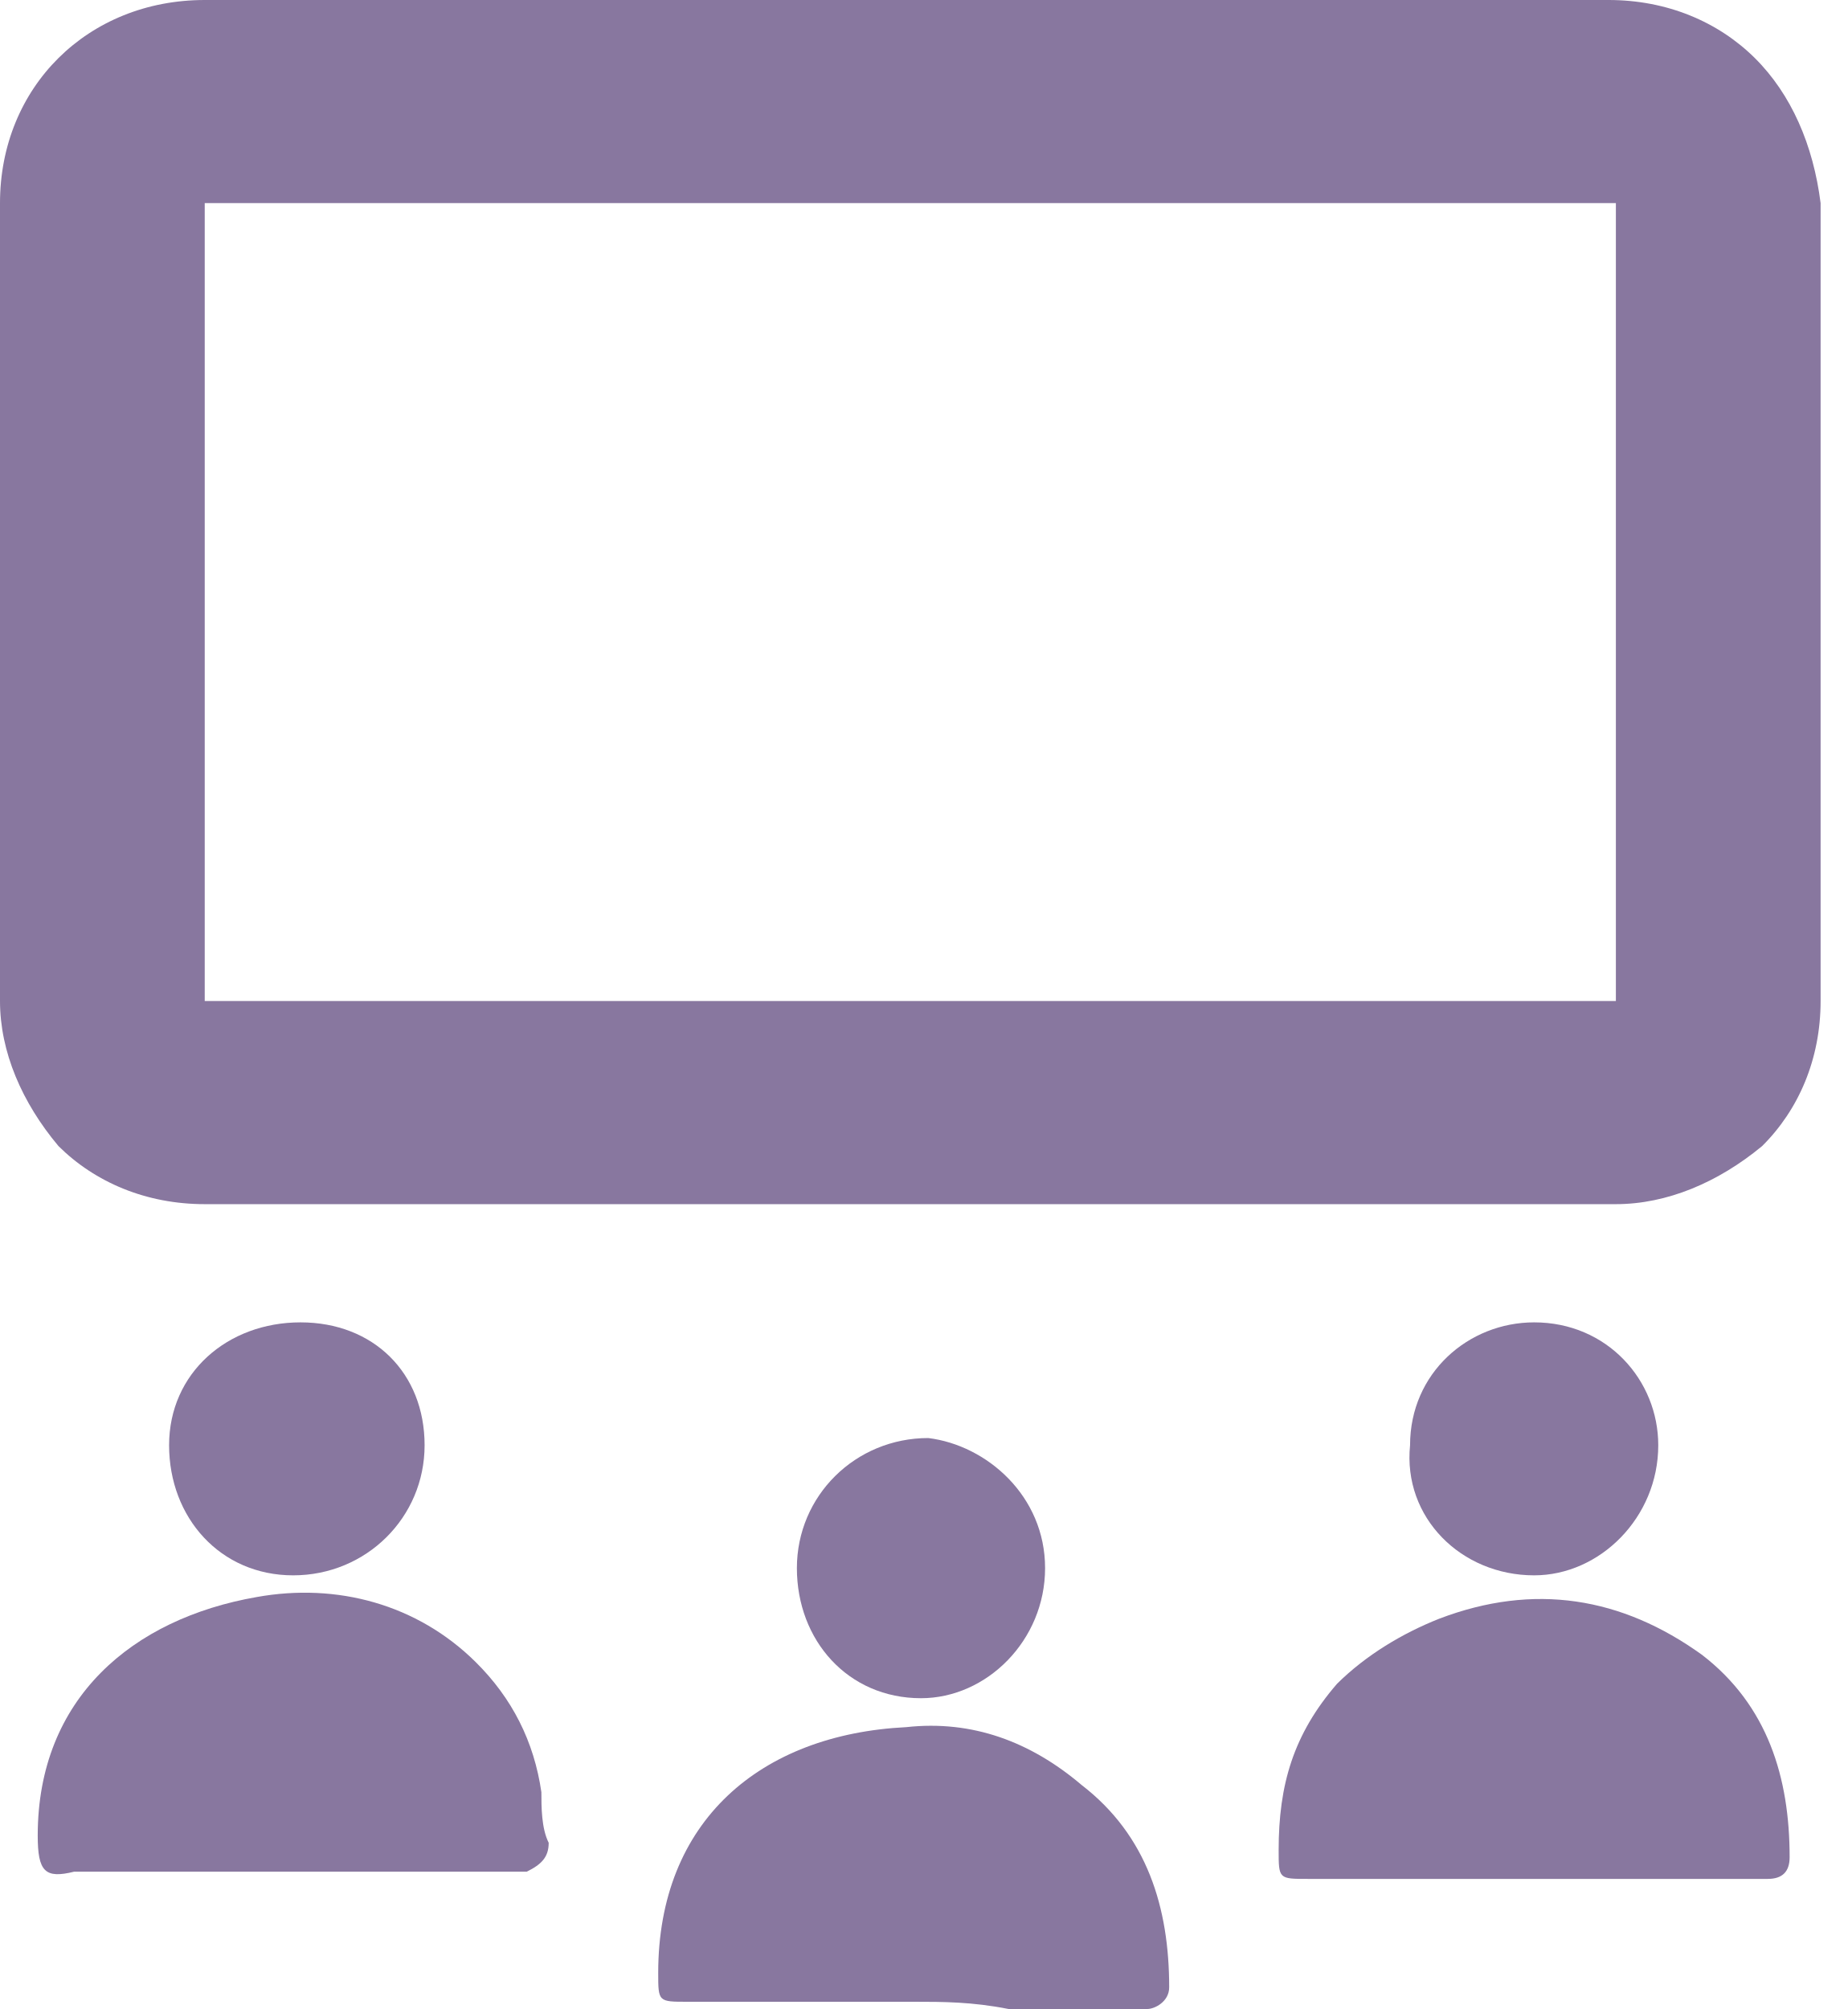
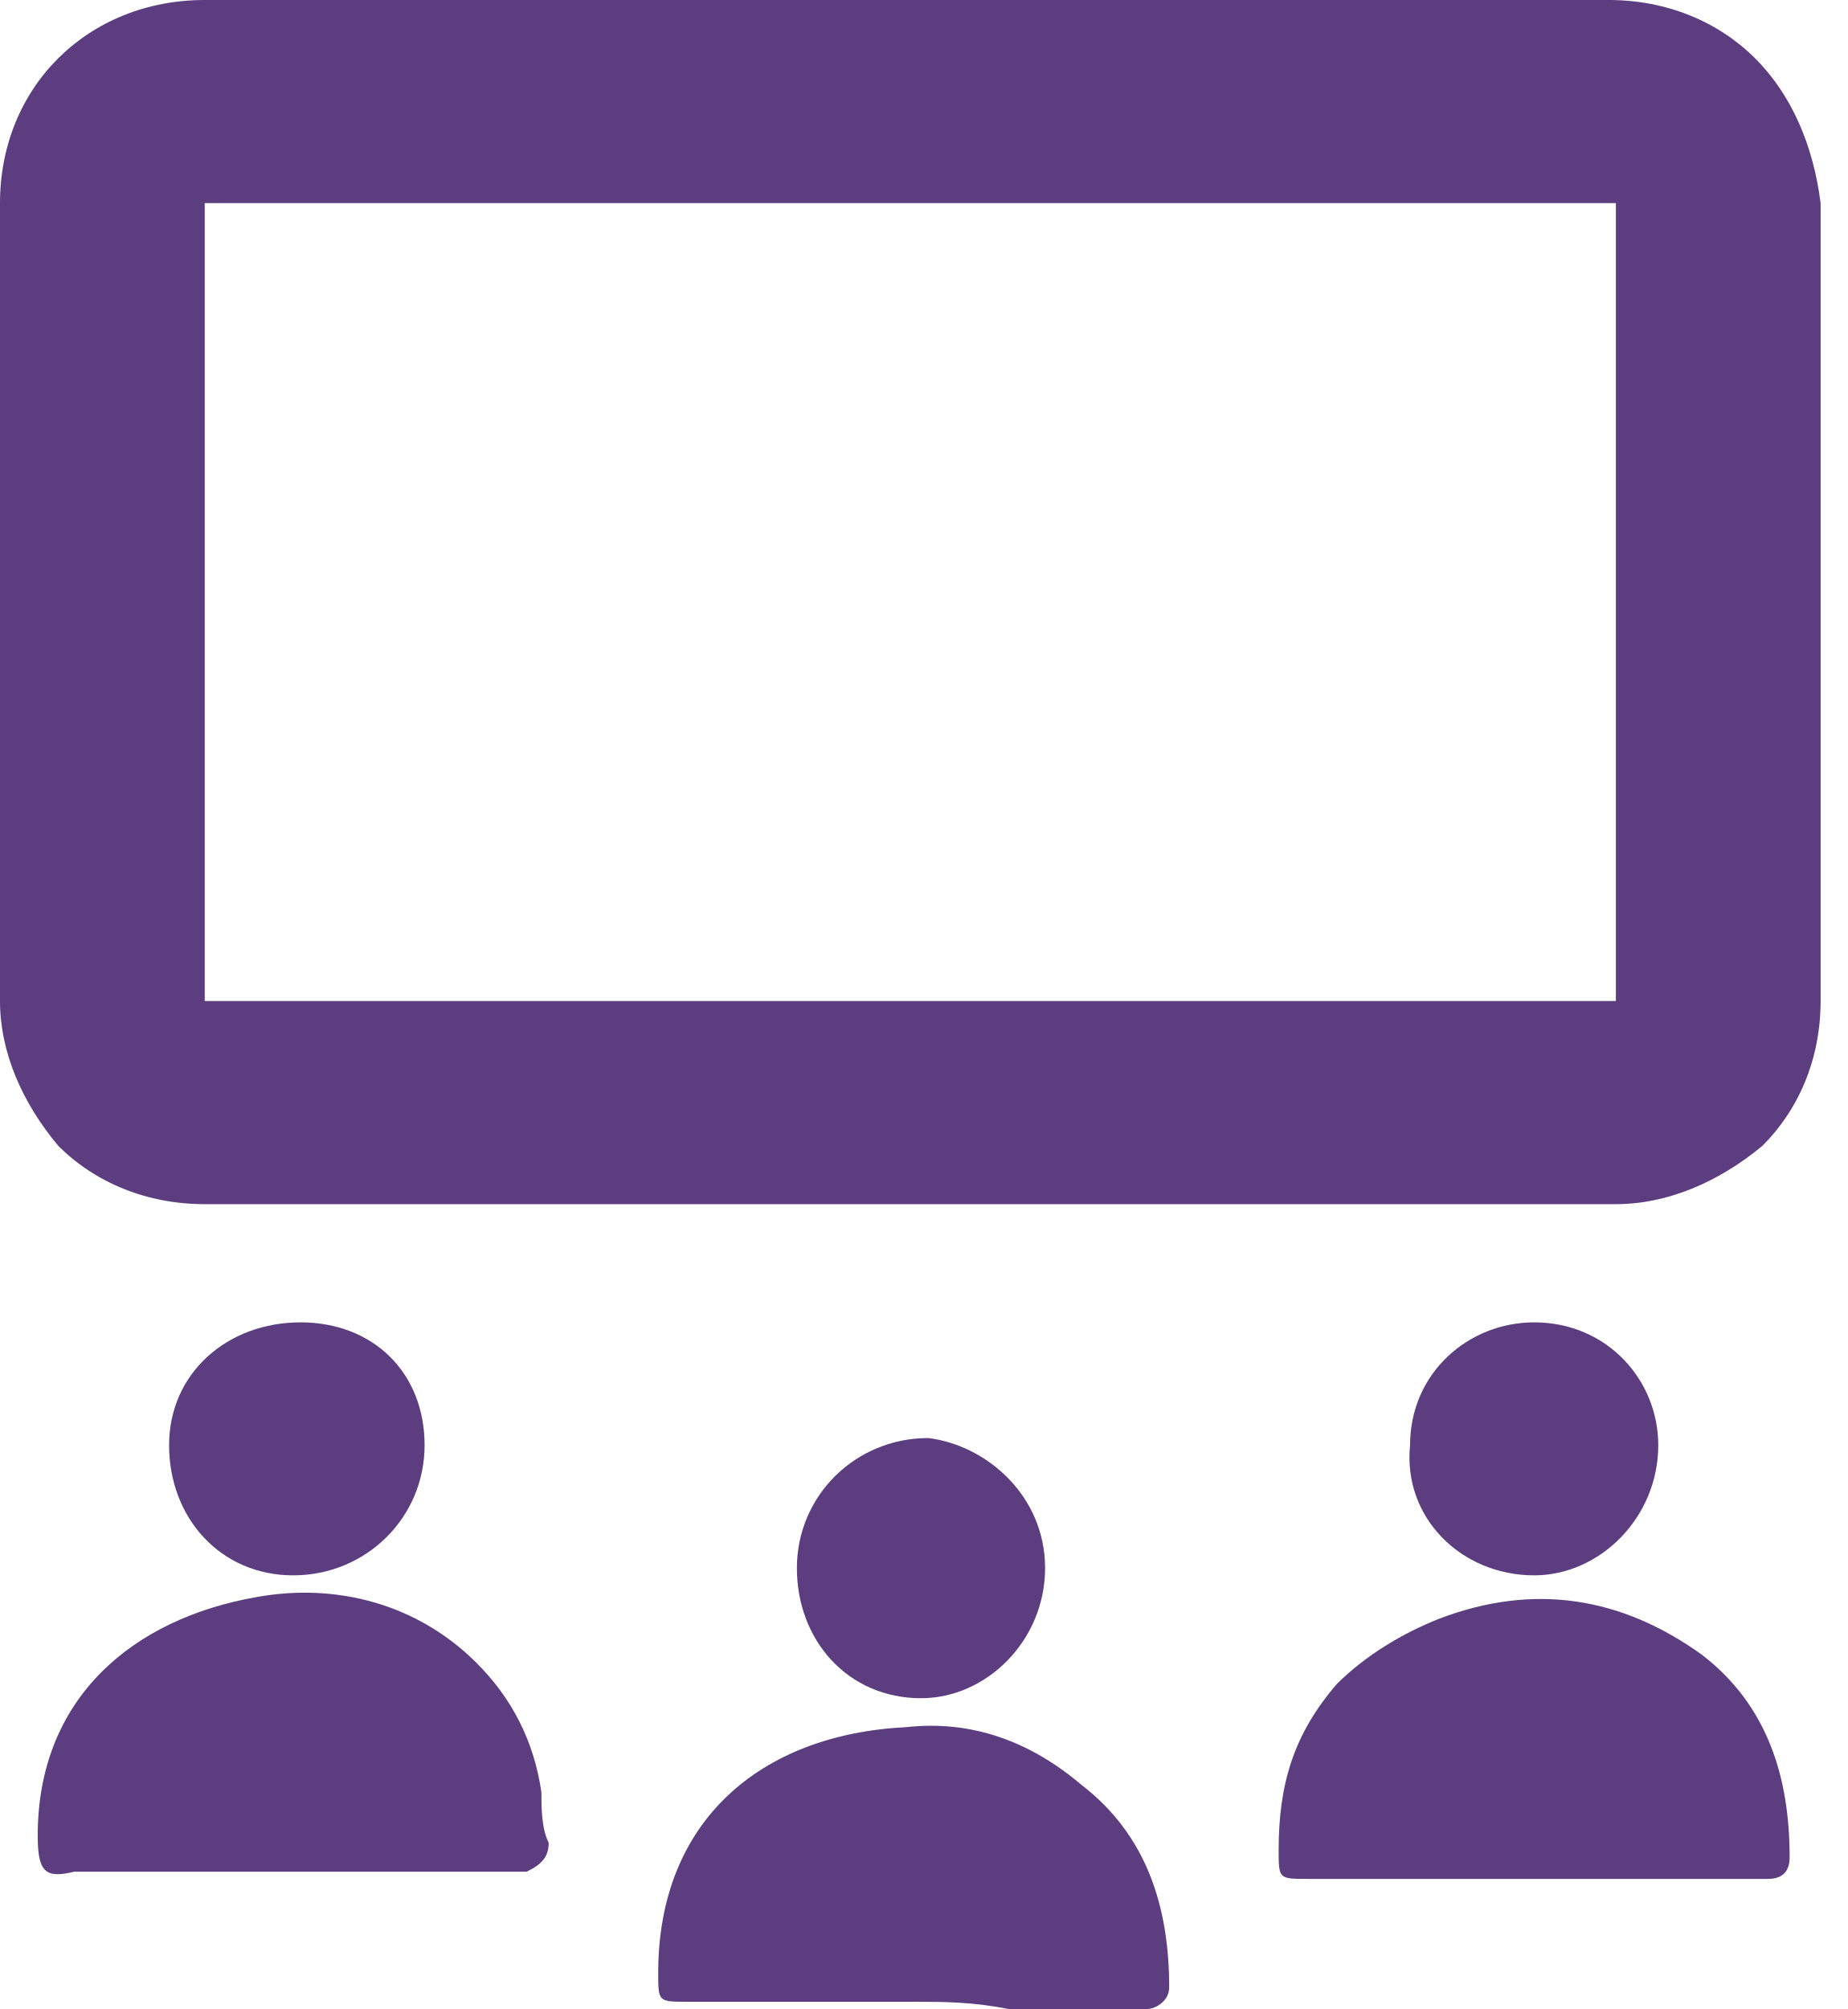
<svg xmlns="http://www.w3.org/2000/svg" width="46" height="50" viewBox="0 0 46 50" fill="none">
-   <path d="M43.68 1.444C42.77 0.542 41.496 0 40.04 0H5.096C3.64 0 2.366 0.542 1.456 1.444C0.546 2.347 0 3.611 0 5.055V24.914C0 26.177 0.546 27.441 1.456 28.524C2.366 29.427 3.64 29.969 5.096 29.969H40.222C41.496 29.969 42.77 29.427 43.862 28.524C44.772 27.622 45.318 26.358 45.318 24.914V5.055C45.136 3.611 44.59 2.347 43.68 1.444ZM40.222 24.914H5.096V5.055H40.222V24.914Z" fill="#88779F" />
-   <path d="M38.188 46.762C36.371 46.762 34.372 46.762 32.555 46.762C31.828 46.762 31.828 46.762 31.828 46.043C31.828 44.424 32.191 43.165 33.282 41.905C34.009 41.186 34.917 40.646 35.826 40.286C38.188 39.387 40.368 39.747 42.367 41.186C44.002 42.445 44.547 44.244 44.547 46.222C44.547 46.582 44.366 46.762 44.002 46.762C43.457 46.762 42.73 46.762 42.185 46.762C40.913 46.762 39.46 46.762 38.188 46.762Z" fill="#88779F" />
-   <path d="M22.743 49.82C20.926 49.82 18.927 49.82 17.11 49.82C16.384 49.82 16.384 49.82 16.384 49.101C16.384 45.323 18.927 43.165 22.561 42.985C24.197 42.805 25.65 43.344 26.922 44.424C28.558 45.683 29.103 47.482 29.103 49.46C29.103 49.82 28.739 50 28.558 50C27.467 50 26.195 50 25.105 50C24.197 49.82 23.47 49.82 22.743 49.82Z" fill="#88779F" />
-   <path d="M0.939 45.683C0.939 42.265 3.301 40.286 6.39 39.747C8.389 39.387 10.387 39.927 11.841 41.366C12.749 42.265 13.294 43.344 13.476 44.604C13.476 44.963 13.476 45.503 13.658 45.863C13.658 46.222 13.476 46.402 13.113 46.582C12.568 46.582 12.204 46.582 11.659 46.582C8.752 46.582 5.663 46.582 2.756 46.582C2.392 46.582 2.211 46.582 1.847 46.582C1.12 46.762 0.939 46.582 0.939 45.683Z" fill="#88779F" />
-   <path d="M26.014 39.027C26.014 40.826 24.56 42.265 22.925 42.265C21.108 42.265 19.836 40.826 19.836 39.027C19.836 37.229 21.29 35.79 23.107 35.79C24.56 35.969 26.014 37.229 26.014 39.027Z" fill="#88779F" />
-   <path d="M41.277 35.969C41.277 37.768 39.823 39.207 38.188 39.207C36.371 39.207 34.917 37.768 35.099 35.969C35.099 34.17 36.553 32.911 38.188 32.911C40.005 32.911 41.277 34.35 41.277 35.969Z" fill="#88779F" />
-   <path d="M10.569 35.969C10.569 37.768 9.115 39.207 7.298 39.207C5.481 39.207 4.209 37.768 4.209 35.969C4.209 34.17 5.663 32.911 7.48 32.911C9.297 32.911 10.569 34.17 10.569 35.969Z" fill="#88779F" />
+   <path d="M43.68 1.444C42.77 0.542 41.496 0 40.04 0H5.096C3.64 0 2.366 0.542 1.456 1.444C0.546 2.347 0 3.611 0 5.055V24.914C0 26.177 0.546 27.441 1.456 28.524C2.366 29.427 3.64 29.969 5.096 29.969H40.222C41.496 29.969 42.77 29.427 43.862 28.524C44.772 27.622 45.318 26.358 45.318 24.914V5.055C45.136 3.611 44.59 2.347 43.68 1.444ZM40.222 24.914H5.096V5.055H40.222V24.914Z" fill="#5B3D80" />
+   <path d="M38.188 46.762C36.371 46.762 34.372 46.762 32.555 46.762C31.828 46.762 31.828 46.762 31.828 46.043C31.828 44.424 32.191 43.165 33.282 41.905C34.009 41.186 34.917 40.646 35.826 40.286C38.188 39.387 40.368 39.747 42.367 41.186C44.002 42.445 44.547 44.244 44.547 46.222C44.547 46.582 44.366 46.762 44.002 46.762C43.457 46.762 42.73 46.762 42.185 46.762C40.913 46.762 39.46 46.762 38.188 46.762Z" fill="#5B3D80" />
+   <path d="M22.743 49.82C20.926 49.82 18.927 49.82 17.11 49.82C16.384 49.82 16.384 49.82 16.384 49.101C16.384 45.323 18.927 43.165 22.561 42.985C24.197 42.805 25.65 43.344 26.922 44.424C28.558 45.683 29.103 47.482 29.103 49.46C29.103 49.82 28.739 50 28.558 50C27.467 50 26.195 50 25.105 50C24.197 49.82 23.47 49.82 22.743 49.82Z" fill="#5B3D80" />
+   <path d="M0.939 45.683C0.939 42.265 3.301 40.286 6.39 39.747C8.389 39.387 10.387 39.927 11.841 41.366C12.749 42.265 13.294 43.344 13.476 44.604C13.476 44.963 13.476 45.503 13.658 45.863C13.658 46.222 13.476 46.402 13.113 46.582C12.568 46.582 12.204 46.582 11.659 46.582C8.752 46.582 5.663 46.582 2.756 46.582C2.392 46.582 2.211 46.582 1.847 46.582C1.12 46.762 0.939 46.582 0.939 45.683Z" fill="#5B3D80" />
+   <path d="M26.014 39.027C26.014 40.826 24.56 42.265 22.925 42.265C21.108 42.265 19.836 40.826 19.836 39.027C19.836 37.229 21.29 35.79 23.107 35.79C24.56 35.969 26.014 37.229 26.014 39.027Z" fill="#5B3D80" />
+   <path d="M41.277 35.969C41.277 37.768 39.823 39.207 38.188 39.207C36.371 39.207 34.917 37.768 35.099 35.969C35.099 34.17 36.553 32.911 38.188 32.911C40.005 32.911 41.277 34.35 41.277 35.969Z" fill="#5B3D80" />
+   <path d="M10.569 35.969C10.569 37.768 9.115 39.207 7.298 39.207C5.481 39.207 4.209 37.768 4.209 35.969C4.209 34.17 5.663 32.911 7.48 32.911C9.297 32.911 10.569 34.17 10.569 35.969Z" fill="#5B3D80" />
</svg>
